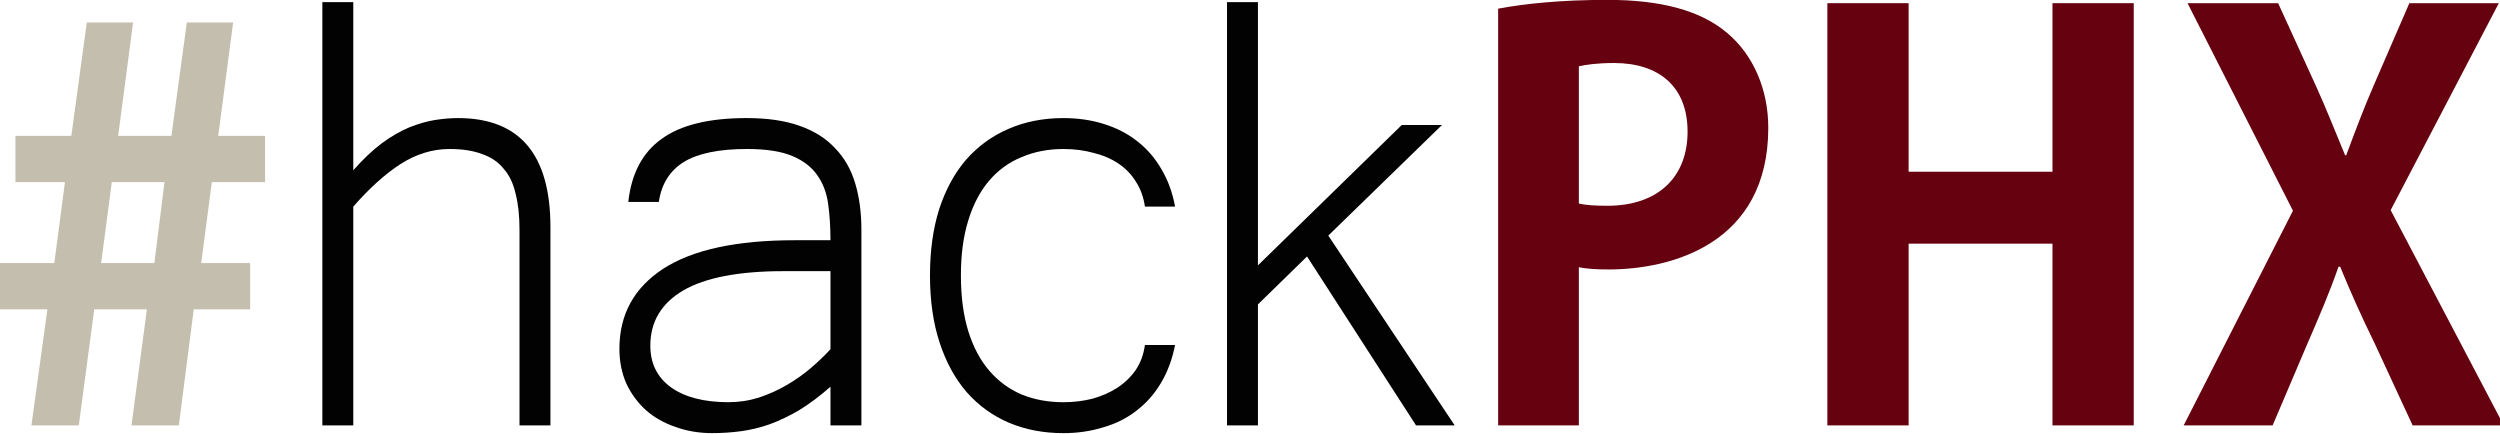
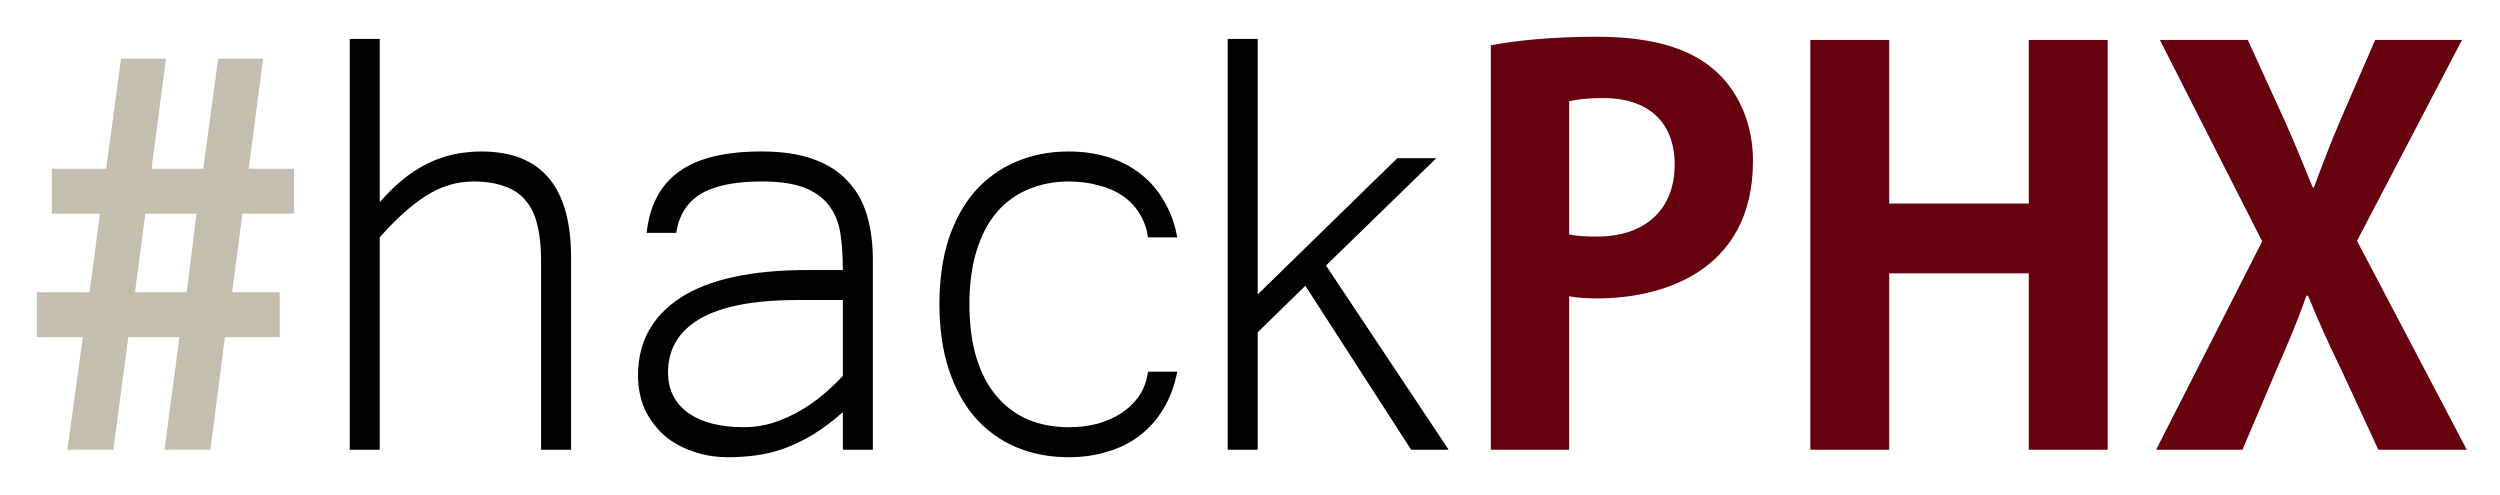
- <svg xmlns="http://www.w3.org/2000/svg" width="658" height="114" id="svg2" version="1.1">
+ <svg xmlns="http://www.w3.org/2000/svg" version="1.1" width="678" height="134" id="svg2">
  <defs id="defs4" />
-   <g id="layer1" transform="translate(0,-938.3622)">
-     <g id="g3786" transform="matrix(1.733661,0,0,1.733661,-708.6295,630.1534)">
-       <g style="font-size:80.806px;font-style:normal;font-variant:normal;font-weight:normal;font-stretch:normal;line-height:125%;letter-spacing:0px;word-spacing:0px;fill:#c4beae;fill-opacity:1;stroke:none;font-family:Steelfish;-inkscape-font-specification:Steelfish" id="text2985">
-         <path d="m 431.05,224.746 -2.343,17.616 7.192,0 2.263,-17.616 8.565,0 0,-7.03 -7.434,0 1.616,-12.283 8.081,0 0,-7.03 -7.111,0 2.263,-17.212 -7.03,0 -2.343,17.212 -8.081,0 2.263,-17.212 -7.03,0 -2.343,17.212 -8.485,0 0,7.03 7.515,0 -1.616,12.283 -8.242,0 0,7.03 7.192,0 -2.424,17.616 7.192,0 2.343,-17.616 8,0 m 2.667,-19.313 -1.535,12.283 -8.081,0 1.616,-12.283 8,0" style="font-weight:bold;fill:#c4beae;font-family:Adobe Gothic Std;-inkscape-font-specification:Adobe Gothic Std Bold" id="path3082" />
+   <g transform="translate(0,-918.3622)" id="layer1">
+     <g transform="matrix(1.733661,0,0,1.733661,-698.6295,620.1534)" id="g3786">
+       <g id="text2985" style="font-size:80.806px;font-style:normal;font-variant:normal;font-weight:normal;font-stretch:normal;line-height:125%;letter-spacing:0px;word-spacing:0px;fill:#c4beae;fill-opacity:1;stroke:none;font-family:Steelfish;-inkscape-font-specification:Steelfish">
+         <path d="m 431.05,224.746 -2.343,17.616 7.192,0 2.263,-17.616 8.565,0 0,-7.03 -7.434,0 1.616,-12.283 8.081,0 0,-7.03 -7.111,0 2.263,-17.212 -7.03,0 -2.343,17.212 -8.081,0 2.263,-17.212 -7.03,0 -2.343,17.212 -8.485,0 0,7.03 7.515,0 -1.616,12.283 -8.242,0 0,7.03 7.192,0 -2.424,17.616 7.192,0 2.343,-17.616 8,0 m 2.667,-19.313 -1.535,12.283 -8.081,0 1.616,-12.283 8,0" id="path3082" style="font-weight:bold;fill:#c4beae;font-family:Adobe Gothic Std;-inkscape-font-specification:Adobe Gothic Std Bold" />
      </g>
-       <g style="font-size:120.192px;font-style:normal;font-variant:normal;font-weight:normal;font-stretch:normal;text-align:start;line-height:75%;letter-spacing:0px;word-spacing:0px;writing-mode:lr-tb;text-anchor:start;fill:#020202;fill-opacity:1;stroke:none;font-family:Microsoft Yi Baiti;-inkscape-font-specification:Microsoft Yi Baiti" id="text2989">
-         <path d="m 462.383,203.628 c 1.487,-1.682 2.934,-3.052 4.343,-4.108 1.448,-1.056 2.837,-1.858 4.167,-2.406 1.369,-0.548 2.66,-0.919 3.873,-1.115 1.252,-0.196 2.426,-0.293 3.521,-0.293 9.351,5e-5 14.026,5.517 14.026,16.55 l 0,30.107 -4.695,0 0,-29.696 c -3e-5,-2.113 -0.196,-3.932 -0.587,-5.458 -0.352,-1.565 -0.959,-2.837 -1.819,-3.815 -0.822,-1.017 -1.917,-1.761 -3.287,-2.23 -1.33,-0.509 -2.974,-0.763 -4.93,-0.763 -2.582,4e-5 -5.067,0.763 -7.453,2.289 -2.348,1.526 -4.734,3.678 -7.16,6.456 l 0,33.217 -4.695,0 0,-64.263 4.695,0 0,25.529" style="line-height:75%;letter-spacing:-2.5px;fill:#020202;font-family:Microsoft Yi Baiti;-inkscape-font-specification:Microsoft Yi Baiti" id="path3085" />
-         <path d="m 534.827,236.493 c -1.604,1.409 -3.169,2.582 -4.695,3.521 -1.526,0.9 -3.032,1.624 -4.519,2.171 -1.448,0.509 -2.895,0.861 -4.343,1.056 -1.448,0.196 -2.915,0.293 -4.402,0.293 -1.995,0 -3.854,-0.313 -5.575,-0.939 -1.722,-0.587 -3.208,-1.428 -4.46,-2.524 -1.252,-1.135 -2.25,-2.484 -2.993,-4.049 -0.704,-1.604 -1.056,-3.365 -1.056,-5.282 -10e-6,-5.204 2.211,-9.253 6.632,-12.148 4.46,-2.895 11.131,-4.343 20.012,-4.343 l 5.399,0 c -4e-5,-1.995 -0.117,-3.834 -0.352,-5.517 -0.235,-1.682 -0.783,-3.13 -1.643,-4.343 -0.861,-1.252 -2.132,-2.23 -3.815,-2.934 -1.682,-0.704 -3.971,-1.056 -6.866,-1.056 -4.265,4e-5 -7.473,0.665 -9.625,1.995 -2.113,1.33 -3.365,3.345 -3.756,6.045 l -4.636,0 c 0.469,-4.304 2.152,-7.492 5.047,-9.566 2.895,-2.113 7.199,-3.169 12.911,-3.169 3.169,5e-5 5.849,0.391 8.04,1.174 2.23,0.783 4.03,1.917 5.399,3.404 1.408,1.448 2.426,3.228 3.052,5.341 0.626,2.074 0.939,4.421 0.939,7.043 l 0,29.696 -4.695,0 0,-5.869 m 0,-17.548 -7.101,0 c -6.808,2e-5 -11.894,0.978 -15.259,2.934 -3.326,1.956 -4.988,4.754 -4.988,8.392 -10e-6,2.7 1.056,4.812 3.169,6.338 2.113,1.487 5.008,2.23 8.686,2.23 1.604,0 3.15,-0.235 4.636,-0.704 1.526,-0.509 2.954,-1.154 4.284,-1.937 1.33,-0.782 2.543,-1.643 3.639,-2.582 1.135,-0.978 2.113,-1.917 2.934,-2.817 l 0,-11.855" style="line-height:75%;letter-spacing:-2.5px;fill:#020202;font-family:Microsoft Yi Baiti;-inkscape-font-specification:Microsoft Yi Baiti" id="path3087" />
-         <path d="m 570.181,243.536 c -3.013,0 -5.771,-0.528 -8.275,-1.585 -2.465,-1.056 -4.597,-2.602 -6.397,-4.636 -1.761,-2.034 -3.13,-4.538 -4.108,-7.512 -0.978,-2.973 -1.467,-6.377 -1.467,-10.212 0,-3.756 0.469,-7.121 1.409,-10.094 0.978,-2.973 2.347,-5.477 4.108,-7.512 1.8,-2.034 3.932,-3.58 6.397,-4.636 2.504,-1.095 5.282,-1.643 8.334,-1.643 2.191,5e-5 4.225,0.293 6.104,0.88 1.917,0.587 3.599,1.448 5.047,2.582 1.487,1.135 2.719,2.543 3.697,4.226 1.017,1.682 1.721,3.6 2.113,5.751 l -4.578,0 c -0.196,-1.408 -0.646,-2.66 -1.35,-3.756 -0.665,-1.095 -1.545,-2.015 -2.641,-2.758 -1.096,-0.743 -2.367,-1.291 -3.815,-1.643 -1.409,-0.391 -2.934,-0.587 -4.578,-0.587 -2.308,4e-5 -4.421,0.411 -6.338,1.232 -1.917,0.783 -3.56,1.976 -4.93,3.58 -1.369,1.604 -2.426,3.619 -3.169,6.045 -0.743,2.387 -1.115,5.165 -1.115,8.334 -10e-6,3.208 0.372,6.025 1.115,8.451 0.743,2.387 1.8,4.382 3.169,5.986 1.369,1.604 3.013,2.817 4.93,3.639 1.917,0.782 4.03,1.174 6.338,1.174 1.526,0 2.993,-0.176 4.402,-0.528 1.408,-0.391 2.66,-0.939 3.756,-1.643 1.135,-0.743 2.074,-1.643 2.817,-2.7 0.743,-1.095 1.213,-2.367 1.409,-3.815 l 4.578,0 c -0.43,2.191 -1.154,4.128 -2.171,5.81 -0.978,1.643 -2.211,3.032 -3.697,4.167 -1.448,1.135 -3.13,1.976 -5.047,2.524 -1.878,0.587 -3.893,0.88 -6.045,0.88" style="line-height:75%;letter-spacing:-2.5px;fill:#020202;font-family:Microsoft Yi Baiti;-inkscape-font-specification:Microsoft Yi Baiti" id="path3089" />
-         <path d="m 629.596,242.362 -5.869,0 -16.55,-25.646 -7.453,7.277 0,18.369 -4.695,0 0,-64.263 4.695,0 0,39.966 21.832,-21.304 6.104,0 -17.254,16.785 19.191,28.816" style="line-height:75%;letter-spacing:-2.5px;fill:#020202;font-family:Microsoft Yi Baiti;-inkscape-font-specification:Microsoft Yi Baiti" id="path3091" />
+       <g id="text2989" style="font-size:120.192px;font-style:normal;font-variant:normal;font-weight:normal;font-stretch:normal;text-align:start;line-height:75%;letter-spacing:0px;word-spacing:0px;writing-mode:lr-tb;text-anchor:start;fill:#020202;fill-opacity:1;stroke:none;font-family:Microsoft Yi Baiti;-inkscape-font-specification:Microsoft Yi Baiti">
+         <path d="m 462.383,203.628 c 1.487,-1.682 2.934,-3.052 4.343,-4.108 1.448,-1.056 2.837,-1.858 4.167,-2.406 1.369,-0.548 2.66,-0.919 3.873,-1.115 1.252,-0.196 2.426,-0.293 3.521,-0.293 9.351,5e-5 14.026,5.517 14.026,16.55 l 0,30.107 -4.695,0 0,-29.696 c -3e-5,-2.113 -0.196,-3.932 -0.587,-5.458 -0.352,-1.565 -0.959,-2.837 -1.819,-3.815 -0.822,-1.017 -1.917,-1.761 -3.287,-2.23 -1.33,-0.509 -2.974,-0.763 -4.93,-0.763 -2.582,4e-5 -5.067,0.763 -7.453,2.289 -2.348,1.526 -4.734,3.678 -7.16,6.456 l 0,33.217 -4.695,0 0,-64.263 4.695,0 0,25.529" id="path3085" style="line-height:75%;letter-spacing:-2.5px;fill:#020202;font-family:Microsoft Yi Baiti;-inkscape-font-specification:Microsoft Yi Baiti" />
+         <path d="m 534.827,236.493 c -1.604,1.409 -3.169,2.582 -4.695,3.521 -1.526,0.9 -3.032,1.624 -4.519,2.171 -1.448,0.509 -2.895,0.861 -4.343,1.056 -1.448,0.196 -2.915,0.293 -4.402,0.293 -1.995,0 -3.854,-0.313 -5.575,-0.939 -1.722,-0.587 -3.208,-1.428 -4.46,-2.524 -1.252,-1.135 -2.25,-2.484 -2.993,-4.049 -0.704,-1.604 -1.056,-3.365 -1.056,-5.282 -10e-6,-5.204 2.211,-9.253 6.632,-12.148 4.46,-2.895 11.131,-4.343 20.012,-4.343 l 5.399,0 c -4e-5,-1.995 -0.117,-3.834 -0.352,-5.517 -0.235,-1.682 -0.783,-3.13 -1.643,-4.343 -0.861,-1.252 -2.132,-2.23 -3.815,-2.934 -1.682,-0.704 -3.971,-1.056 -6.866,-1.056 -4.265,4e-5 -7.473,0.665 -9.625,1.995 -2.113,1.33 -3.365,3.345 -3.756,6.045 l -4.636,0 c 0.469,-4.304 2.152,-7.492 5.047,-9.566 2.895,-2.113 7.199,-3.169 12.911,-3.169 3.169,5e-5 5.849,0.391 8.04,1.174 2.23,0.783 4.03,1.917 5.399,3.404 1.408,1.448 2.426,3.228 3.052,5.341 0.626,2.074 0.939,4.421 0.939,7.043 l 0,29.696 -4.695,0 0,-5.869 m 0,-17.548 -7.101,0 c -6.808,2e-5 -11.894,0.978 -15.259,2.934 -3.326,1.956 -4.988,4.754 -4.988,8.392 -10e-6,2.7 1.056,4.812 3.169,6.338 2.113,1.487 5.008,2.23 8.686,2.23 1.604,0 3.15,-0.235 4.636,-0.704 1.526,-0.509 2.954,-1.154 4.284,-1.937 1.33,-0.782 2.543,-1.643 3.639,-2.582 1.135,-0.978 2.113,-1.917 2.934,-2.817 l 0,-11.855" id="path3087" style="line-height:75%;letter-spacing:-2.5px;fill:#020202;font-family:Microsoft Yi Baiti;-inkscape-font-specification:Microsoft Yi Baiti" />
+         <path d="m 570.181,243.536 c -3.013,0 -5.771,-0.528 -8.275,-1.585 -2.465,-1.056 -4.597,-2.602 -6.397,-4.636 -1.761,-2.034 -3.13,-4.538 -4.108,-7.512 -0.978,-2.973 -1.467,-6.377 -1.467,-10.212 0,-3.756 0.469,-7.121 1.409,-10.094 0.978,-2.973 2.347,-5.477 4.108,-7.512 1.8,-2.034 3.932,-3.58 6.397,-4.636 2.504,-1.095 5.282,-1.643 8.334,-1.643 2.191,5e-5 4.225,0.293 6.104,0.88 1.917,0.587 3.599,1.448 5.047,2.582 1.487,1.135 2.719,2.543 3.697,4.226 1.017,1.682 1.721,3.6 2.113,5.751 l -4.578,0 c -0.196,-1.408 -0.646,-2.66 -1.35,-3.756 -0.665,-1.095 -1.545,-2.015 -2.641,-2.758 -1.096,-0.743 -2.367,-1.291 -3.815,-1.643 -1.409,-0.391 -2.934,-0.587 -4.578,-0.587 -2.308,4e-5 -4.421,0.411 -6.338,1.232 -1.917,0.783 -3.56,1.976 -4.93,3.58 -1.369,1.604 -2.426,3.619 -3.169,6.045 -0.743,2.387 -1.115,5.165 -1.115,8.334 -10e-6,3.208 0.372,6.025 1.115,8.451 0.743,2.387 1.8,4.382 3.169,5.986 1.369,1.604 3.013,2.817 4.93,3.639 1.917,0.782 4.03,1.174 6.338,1.174 1.526,0 2.993,-0.176 4.402,-0.528 1.408,-0.391 2.66,-0.939 3.756,-1.643 1.135,-0.743 2.074,-1.643 2.817,-2.7 0.743,-1.095 1.213,-2.367 1.409,-3.815 l 4.578,0 c -0.43,2.191 -1.154,4.128 -2.171,5.81 -0.978,1.643 -2.211,3.032 -3.697,4.167 -1.448,1.135 -3.13,1.976 -5.047,2.524 -1.878,0.587 -3.893,0.88 -6.045,0.88" id="path3089" style="line-height:75%;letter-spacing:-2.5px;fill:#020202;font-family:Microsoft Yi Baiti;-inkscape-font-specification:Microsoft Yi Baiti" />
+         <path d="m 629.596,242.362 -5.869,0 -16.55,-25.646 -7.453,7.277 0,18.369 -4.695,0 0,-64.263 4.695,0 0,39.966 21.832,-21.304 6.104,0 -17.254,16.785 19.191,28.816" id="path3091" style="line-height:75%;letter-spacing:-2.5px;fill:#020202;font-family:Microsoft Yi Baiti;-inkscape-font-specification:Microsoft Yi Baiti" />
      </g>
-       <g style="font-size:83.356px;font-style:normal;font-variant:normal;font-weight:normal;font-stretch:normal;line-height:125%;letter-spacing:0px;word-spacing:0px;fill:#660210;fill-opacity:1;stroke:none;font-family:Steelfish;-inkscape-font-specification:Steelfish" id="text2993">
-         <path d="m 648.445,242.362 0,-24.007 c 1.25,0.25 2.751,0.333 4.501,0.333 9.586,0 24.257,-3.918 24.257,-21.506 0,-5.918 -2.334,-11.086 -6.168,-14.337 -4.084,-3.501 -10.169,-5.085 -18.255,-5.085 -7.085,0 -12.587,0.583 -16.588,1.334 l 0,63.267 12.253,0 m 0,-54.515 c 1.084,-0.25 2.834,-0.5 5.335,-0.5 6.835,0 11.17,3.584 11.17,10.419 0,6.919 -4.501,11.253 -12.17,11.253 -1.834,0 -3.168,-0.083 -4.335,-0.333 l 0,-20.839" style="font-weight:bold;fill:#660210;fill-opacity:1;font-family:Adobe Gothic Std;-inkscape-font-specification:Adobe Gothic Std Bold" id="path3094" />
-         <path d="m 720.349,178.261 0,25.59 -21.839,0 0,-25.59 -12.337,0 0,64.101 12.337,0 0,-27.591 21.839,0 0,27.591 12.337,0 0,-64.101 -12.337,0" style="font-weight:bold;fill:#660210;fill-opacity:1;font-family:Adobe Gothic Std;-inkscape-font-specification:Adobe Gothic Std Bold" id="path3096" />
-         <path d="m 788.116,178.261 -13.587,0 -5.418,12.503 c -1.584,3.668 -2.667,6.585 -4.168,10.586 l -0.167,0 c -1.5,-3.584 -2.751,-6.835 -4.418,-10.503 l -5.752,-12.587 -13.754,0 16.004,31.509 -16.588,32.592 13.504,0 5.251,-12.337 c 1.917,-4.418 3.418,-7.919 4.751,-11.753 l 0.25,0 c 1.584,3.834 3.084,7.252 5.251,11.67 l 5.752,12.42 13.837,0 -17.171,-32.676 16.421,-31.425" style="font-weight:bold;fill:#660210;fill-opacity:1;font-family:Adobe Gothic Std;-inkscape-font-specification:Adobe Gothic Std Bold" id="path3098" />
+       <g id="text2993" style="font-size:83.356px;font-style:normal;font-variant:normal;font-weight:normal;font-stretch:normal;line-height:125%;letter-spacing:0px;word-spacing:0px;fill:#660210;fill-opacity:1;stroke:none;font-family:Steelfish;-inkscape-font-specification:Steelfish">
+         <path d="m 648.445,242.362 0,-24.007 c 1.25,0.25 2.751,0.333 4.501,0.333 9.586,0 24.257,-3.918 24.257,-21.506 0,-5.918 -2.334,-11.086 -6.168,-14.337 -4.084,-3.501 -10.169,-5.085 -18.255,-5.085 -7.085,0 -12.587,0.583 -16.588,1.334 l 0,63.267 12.253,0 m 0,-54.515 c 1.084,-0.25 2.834,-0.5 5.335,-0.5 6.835,0 11.17,3.584 11.17,10.419 0,6.919 -4.501,11.253 -12.17,11.253 -1.834,0 -3.168,-0.083 -4.335,-0.333 l 0,-20.839" id="path3094" style="font-weight:bold;fill:#660210;fill-opacity:1;font-family:Adobe Gothic Std;-inkscape-font-specification:Adobe Gothic Std Bold" />
+         <path d="m 720.349,178.261 0,25.59 -21.839,0 0,-25.59 -12.337,0 0,64.101 12.337,0 0,-27.591 21.839,0 0,27.591 12.337,0 0,-64.101 -12.337,0" id="path3096" style="font-weight:bold;fill:#660210;fill-opacity:1;font-family:Adobe Gothic Std;-inkscape-font-specification:Adobe Gothic Std Bold" />
+         <path d="m 788.116,178.261 -13.587,0 -5.418,12.503 c -1.584,3.668 -2.667,6.585 -4.168,10.586 l -0.167,0 c -1.5,-3.584 -2.751,-6.835 -4.418,-10.503 l -5.752,-12.587 -13.754,0 16.004,31.509 -16.588,32.592 13.504,0 5.251,-12.337 c 1.917,-4.418 3.418,-7.919 4.751,-11.753 l 0.25,0 c 1.584,3.834 3.084,7.252 5.251,11.67 l 5.752,12.42 13.837,0 -17.171,-32.676 16.421,-31.425" id="path3098" style="font-weight:bold;fill:#660210;fill-opacity:1;font-family:Adobe Gothic Std;-inkscape-font-specification:Adobe Gothic Std Bold" />
      </g>
    </g>
  </g>
</svg>
